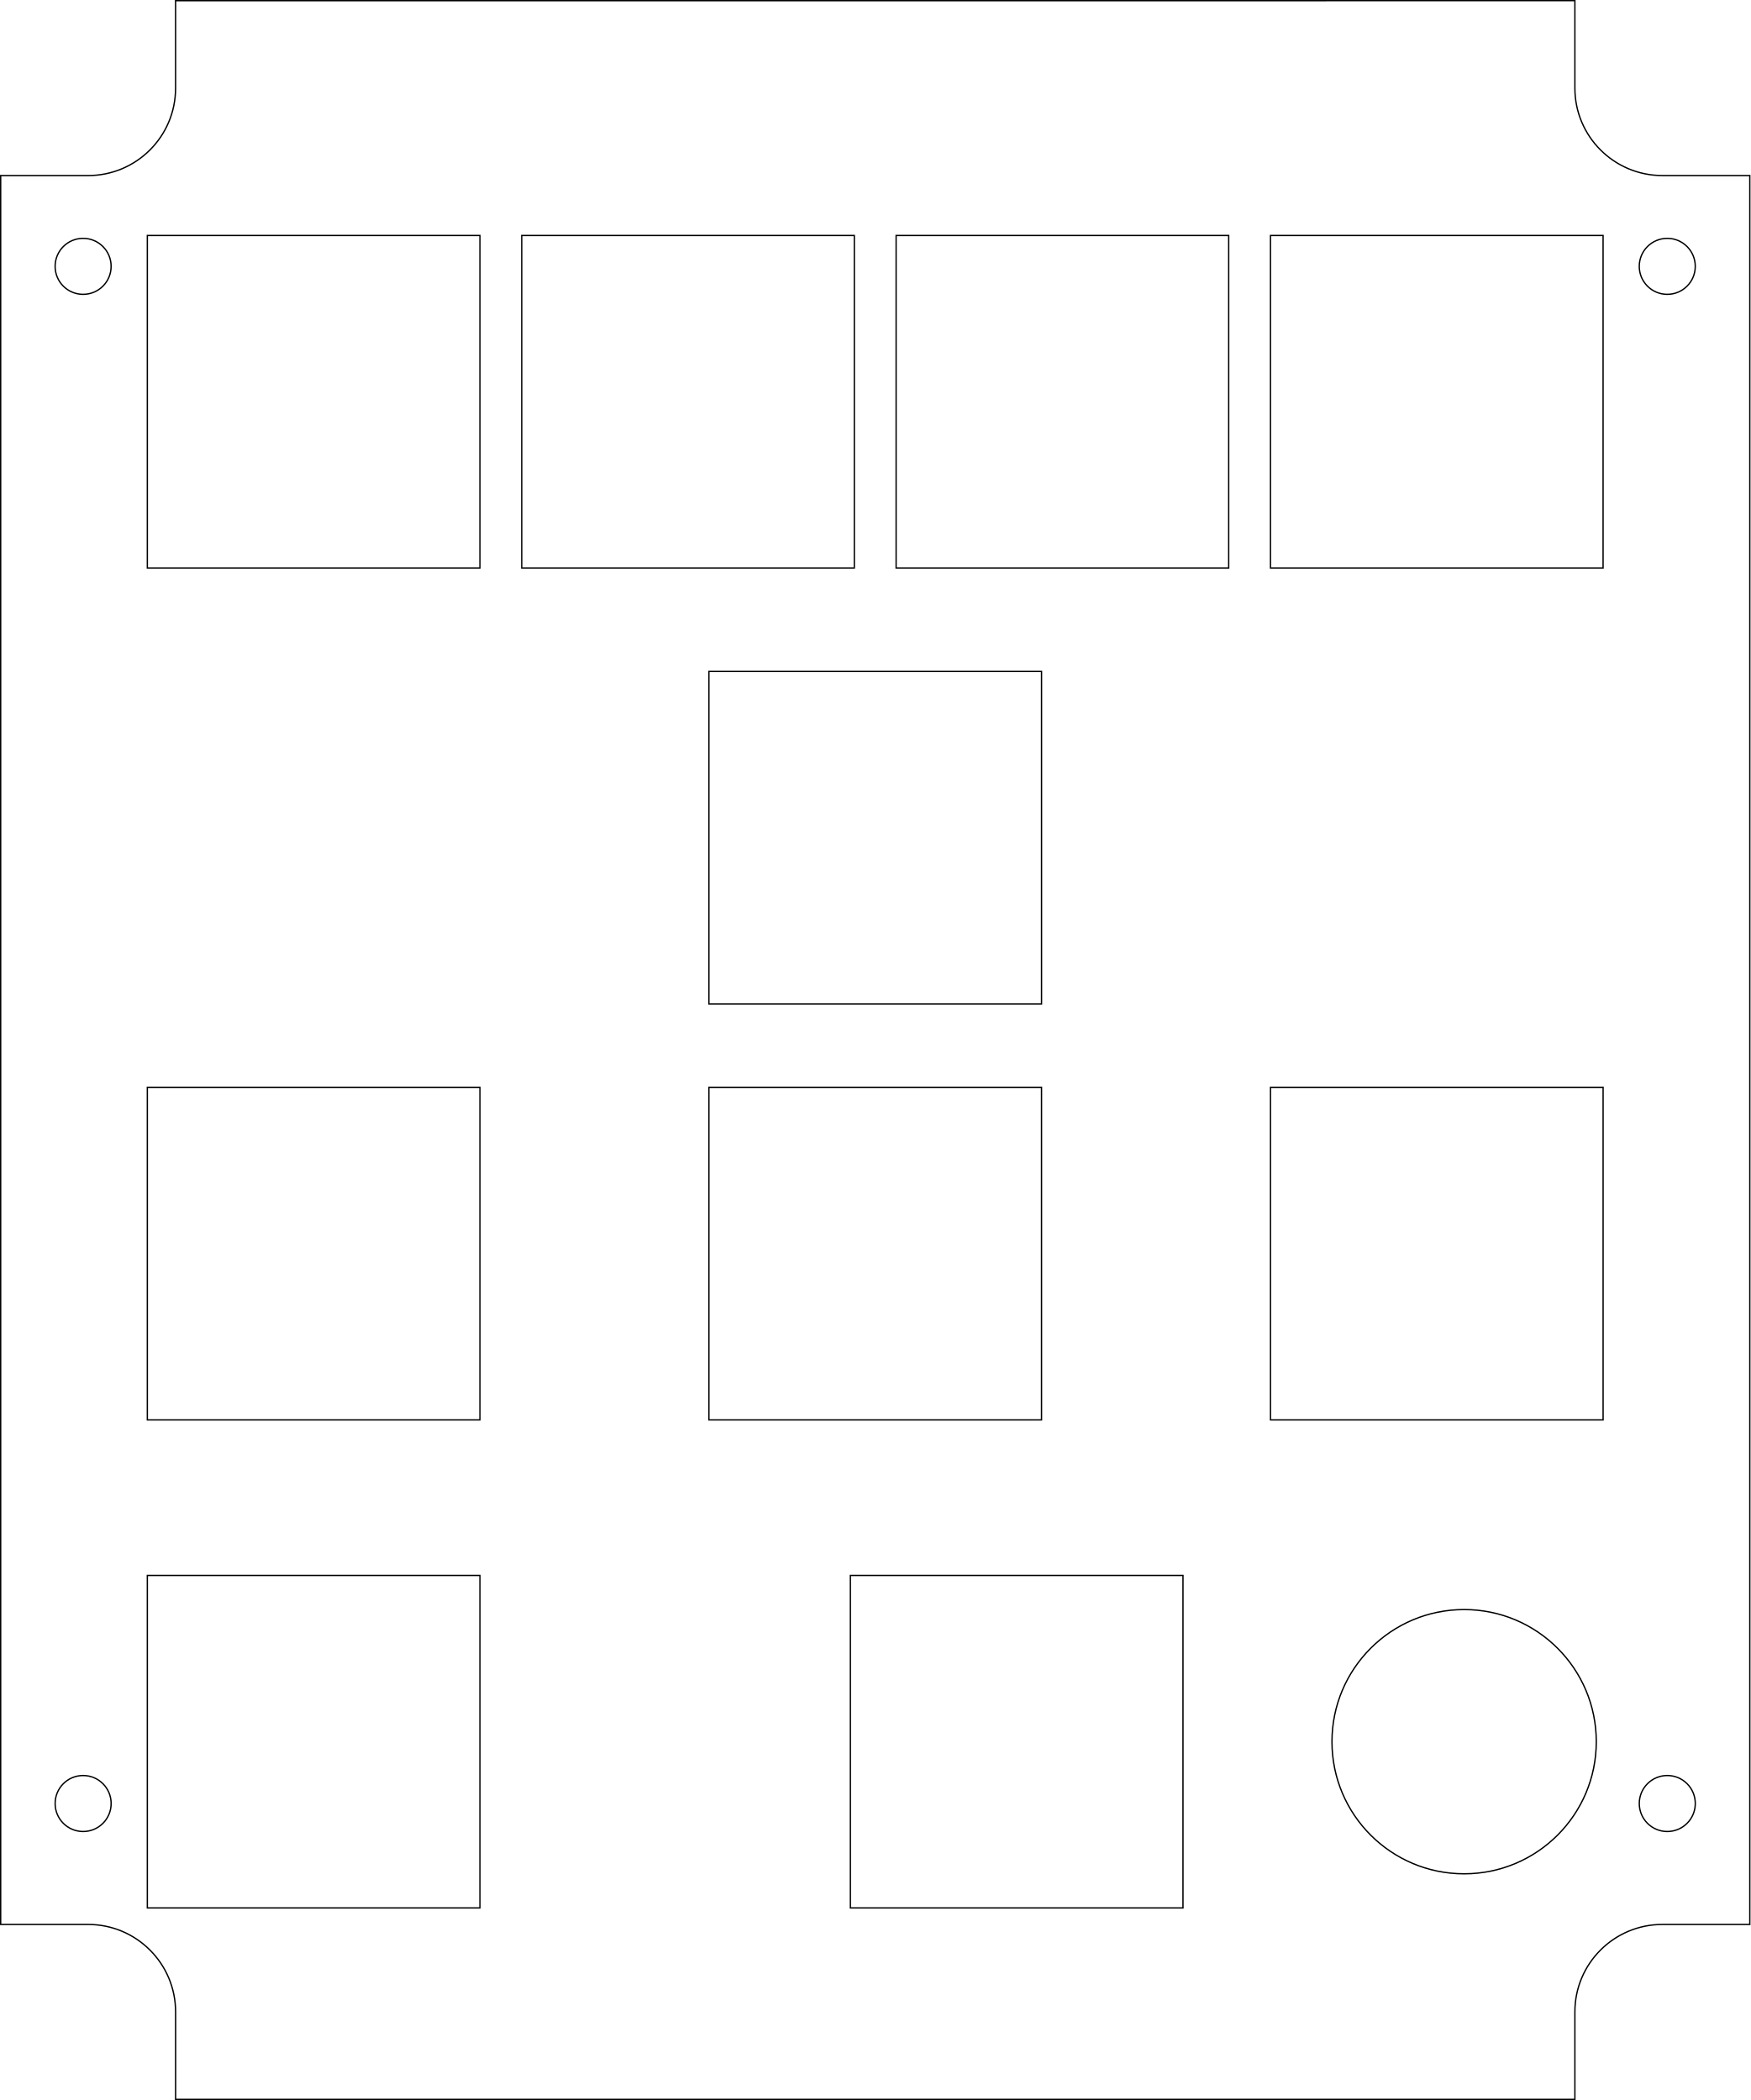
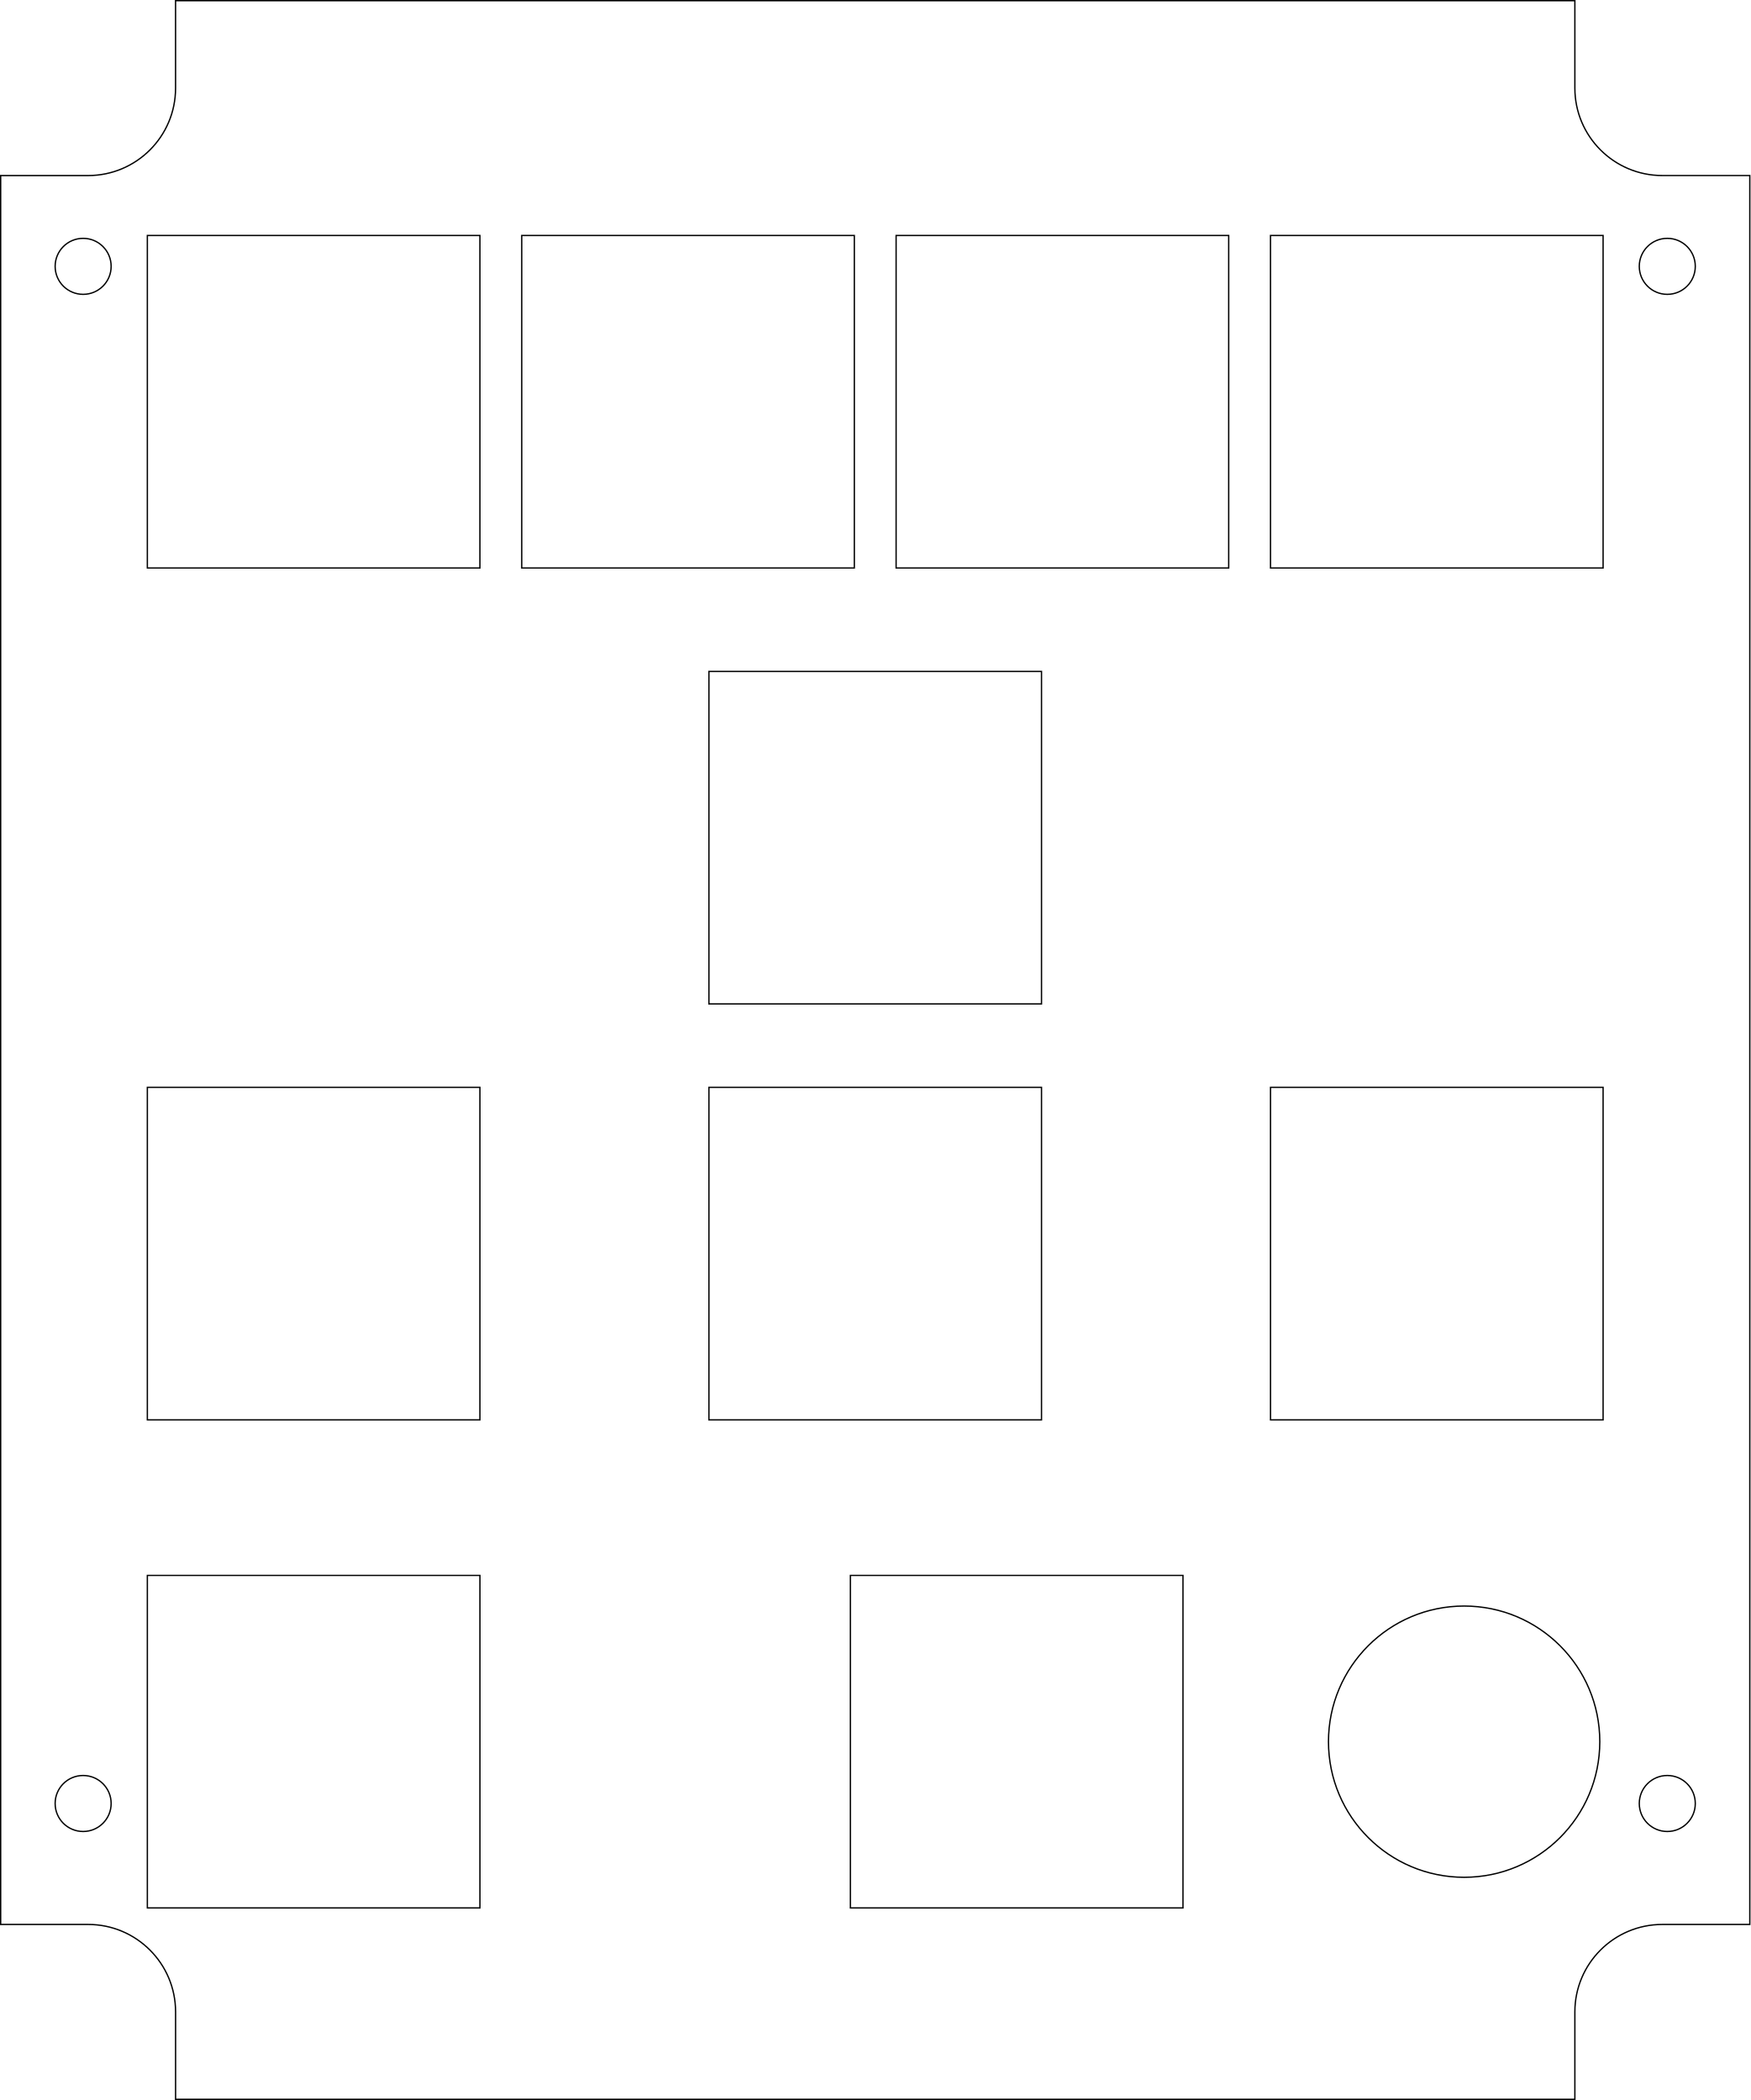
- <svg xmlns="http://www.w3.org/2000/svg" width="100mm" height="120mm" viewBox="0 0 100 120" version="1.1" id="svg82367">
-   <defs id="defs82364" />
-   <g id="layer1" transform="translate(-51.50652,-88.50002)">
-     <path id="rect3678" style="display:inline;fill:none;fill-opacity:1;stroke:#000000;stroke-width:0.076;stroke-linecap:round;stroke-miterlimit:4;stroke-dasharray:none" d="m 61.537,88.538 v 4.997 c -1.31e-4,2.76 -2.237,4.997 -4.997,4.997 H 51.545 v 99.937 h 4.996 c 2.759,-2.2e-4 4.996,2.237 4.997,4.997 v 4.997 h 79.939 v -4.997 c 1.3e-4,-2.76 2.237,-4.997 4.997,-4.997 h 4.996 V 98.531 h -4.996 c -2.759,2.2e-4 -4.996,-2.237 -4.997,-4.997 v -4.997 z m -1.613,13.418 h 19 v 19 H 59.924 Z m 21.388,0 h 19 v 19 H 81.312 Z m 21.388,0 h 19 v 19 h -19 z m 21.388,0 h 19 v 19 h -19 z m -67.833,0.164 c 0.884,4e-5 1.6,0.716 1.6,1.6 -5.5e-5,0.884 -0.716,1.6 -1.6,1.6 -0.884,2.3e-4 -1.6,-0.716 -1.6,-1.6 5.5e-5,-0.884 0.717,-1.6 1.6,-1.6 z m 90.5,0 c 0.884,-2.3e-4 1.6,0.716 1.6,1.6 -6e-5,0.884 -0.717,1.6 -1.6,1.6 -0.884,-4e-5 -1.6,-0.716 -1.6,-1.6 5e-5,-0.884 0.716,-1.6 1.6,-1.6 z M 92.006,126.866 H 111.007 V 145.866 H 92.006 Z M 59.924,150.635 h 19 v 19 H 59.924 Z m 32.082,0 h 19 v 19 H 92.006 Z m 32.083,0 h 19 v 19 h -19 z m -64.165,27.89 h 19 v 19 H 59.924 Z m 40.164,0 h 19 v 19 h -19 z m 35.062,1.95 a 7.55,7.55 0 0 1 7.55,7.55 7.55,7.55 0 0 1 -7.55,7.55 7.55,7.55 0 0 1 -7.55,-7.55 7.55,7.55 0 0 1 7.55,-7.55 z m -78.894,9.483 c 0.884,5e-5 1.6,0.717 1.6,1.6 -5.5e-5,0.883 -0.716,1.6 -1.6,1.6 -0.884,2.3e-4 -1.6,-0.716 -1.6,-1.6 -2.32e-4,-0.884 0.716,-1.601 1.6,-1.6 z m 90.5,0 c 0.884,-2.2e-4 1.601,0.716 1.6,1.6 -6e-5,0.884 -0.717,1.6 -1.6,1.6 -0.884,-5e-5 -1.6,-0.716 -1.6,-1.6 -2.4e-4,-0.884 0.716,-1.6 1.6,-1.6 z" />
+ <svg xmlns="http://www.w3.org/2000/svg" width="100mm" height="120mm" viewBox="0 0 100 120" version="1.1" id="svg6020">
+   <defs id="defs6017" />
+   <g id="layer1" transform="translate(-2.4056122e-4,-2.4000122e-4)">
+     <path id="rect3678" style="display:inline;fill:none;fill-opacity:1;stroke:#000000;stroke-width:0.076;stroke-linecap:round;stroke-miterlimit:4;stroke-dasharray:none" d="m 10.03,0.038 v 4.997 c -1.31e-4,2.76 -2.237,4.997 -4.997,4.997 H 0.038 v 99.937 H 5.034 c 2.759,-2.2e-4 4.996,2.237 4.997,4.997 v 4.997 h 79.939 v -4.997 c 1.31e-4,-2.76 2.237,-4.997 4.997,-4.997 h 4.996 V 10.031 h -4.996 c -2.759,2.2e-4 -4.996,-2.237 -4.997,-4.997 V 0.038 Z M 8.418,13.456 H 27.417 V 32.456 H 8.418 Z m 21.388,0 H 48.806 V 32.456 H 29.806 Z m 21.388,0 H 70.194 V 32.456 H 51.194 Z m 21.388,0 H 91.583 V 32.456 H 72.583 Z M 4.75,13.62 c 0.884,5e-5 1.6,0.716 1.6,1.6 -5.52e-5,0.884 -0.716,1.6 -1.6,1.6 -0.884,2.3e-4 -1.6,-0.716 -1.6,-1.6 5.52e-5,-0.884 0.717,-1.6 1.6,-1.6 z m 90.5,0 c 0.884,-2.3e-4 1.6,0.716 1.6,1.6 -5.5e-5,0.884 -0.717,1.6 -1.6,1.6 -0.884,-5e-5 -1.6,-0.716 -1.6,-1.6 5.5e-5,-0.884 0.716,-1.6 1.6,-1.6 z M 40.5,38.367 H 59.5 V 57.367 H 40.5 Z M 8.418,62.135 H 27.417 V 81.135 H 8.418 Z m 32.082,0 H 59.5 V 81.135 H 40.5 Z m 32.083,0 H 91.583 V 81.135 H 72.583 Z M 8.418,90.024 h 19 v 19 H 8.418 Z m 40.164,0 h 19 v 19 h -19 z m 35.062,1.75 a 7.75,7.75 0 0 1 7.75,7.75 7.75,7.75 0 0 1 -7.75,7.75 7.75,7.75 0 0 1 -7.75,-7.75 7.75,7.75 0 0 1 7.75,-7.75 z m -78.894,9.683 c 0.884,5e-5 1.6,0.717 1.6,1.6 -5.52e-5,0.883 -0.716,1.6 -1.6,1.6 -0.884,2.3e-4 -1.6,-0.716 -1.6,-1.6 -2.321e-4,-0.884 0.716,-1.601 1.6,-1.6 z m 90.5,0 c 0.884,-2.3e-4 1.601,0.716 1.6,1.6 -5.5e-5,0.884 -0.717,1.6 -1.6,1.6 -0.884,-5e-5 -1.6,-0.716 -1.6,-1.6 -2.32e-4,-0.884 0.716,-1.6 1.6,-1.6 z" />
  </g>
</svg>
